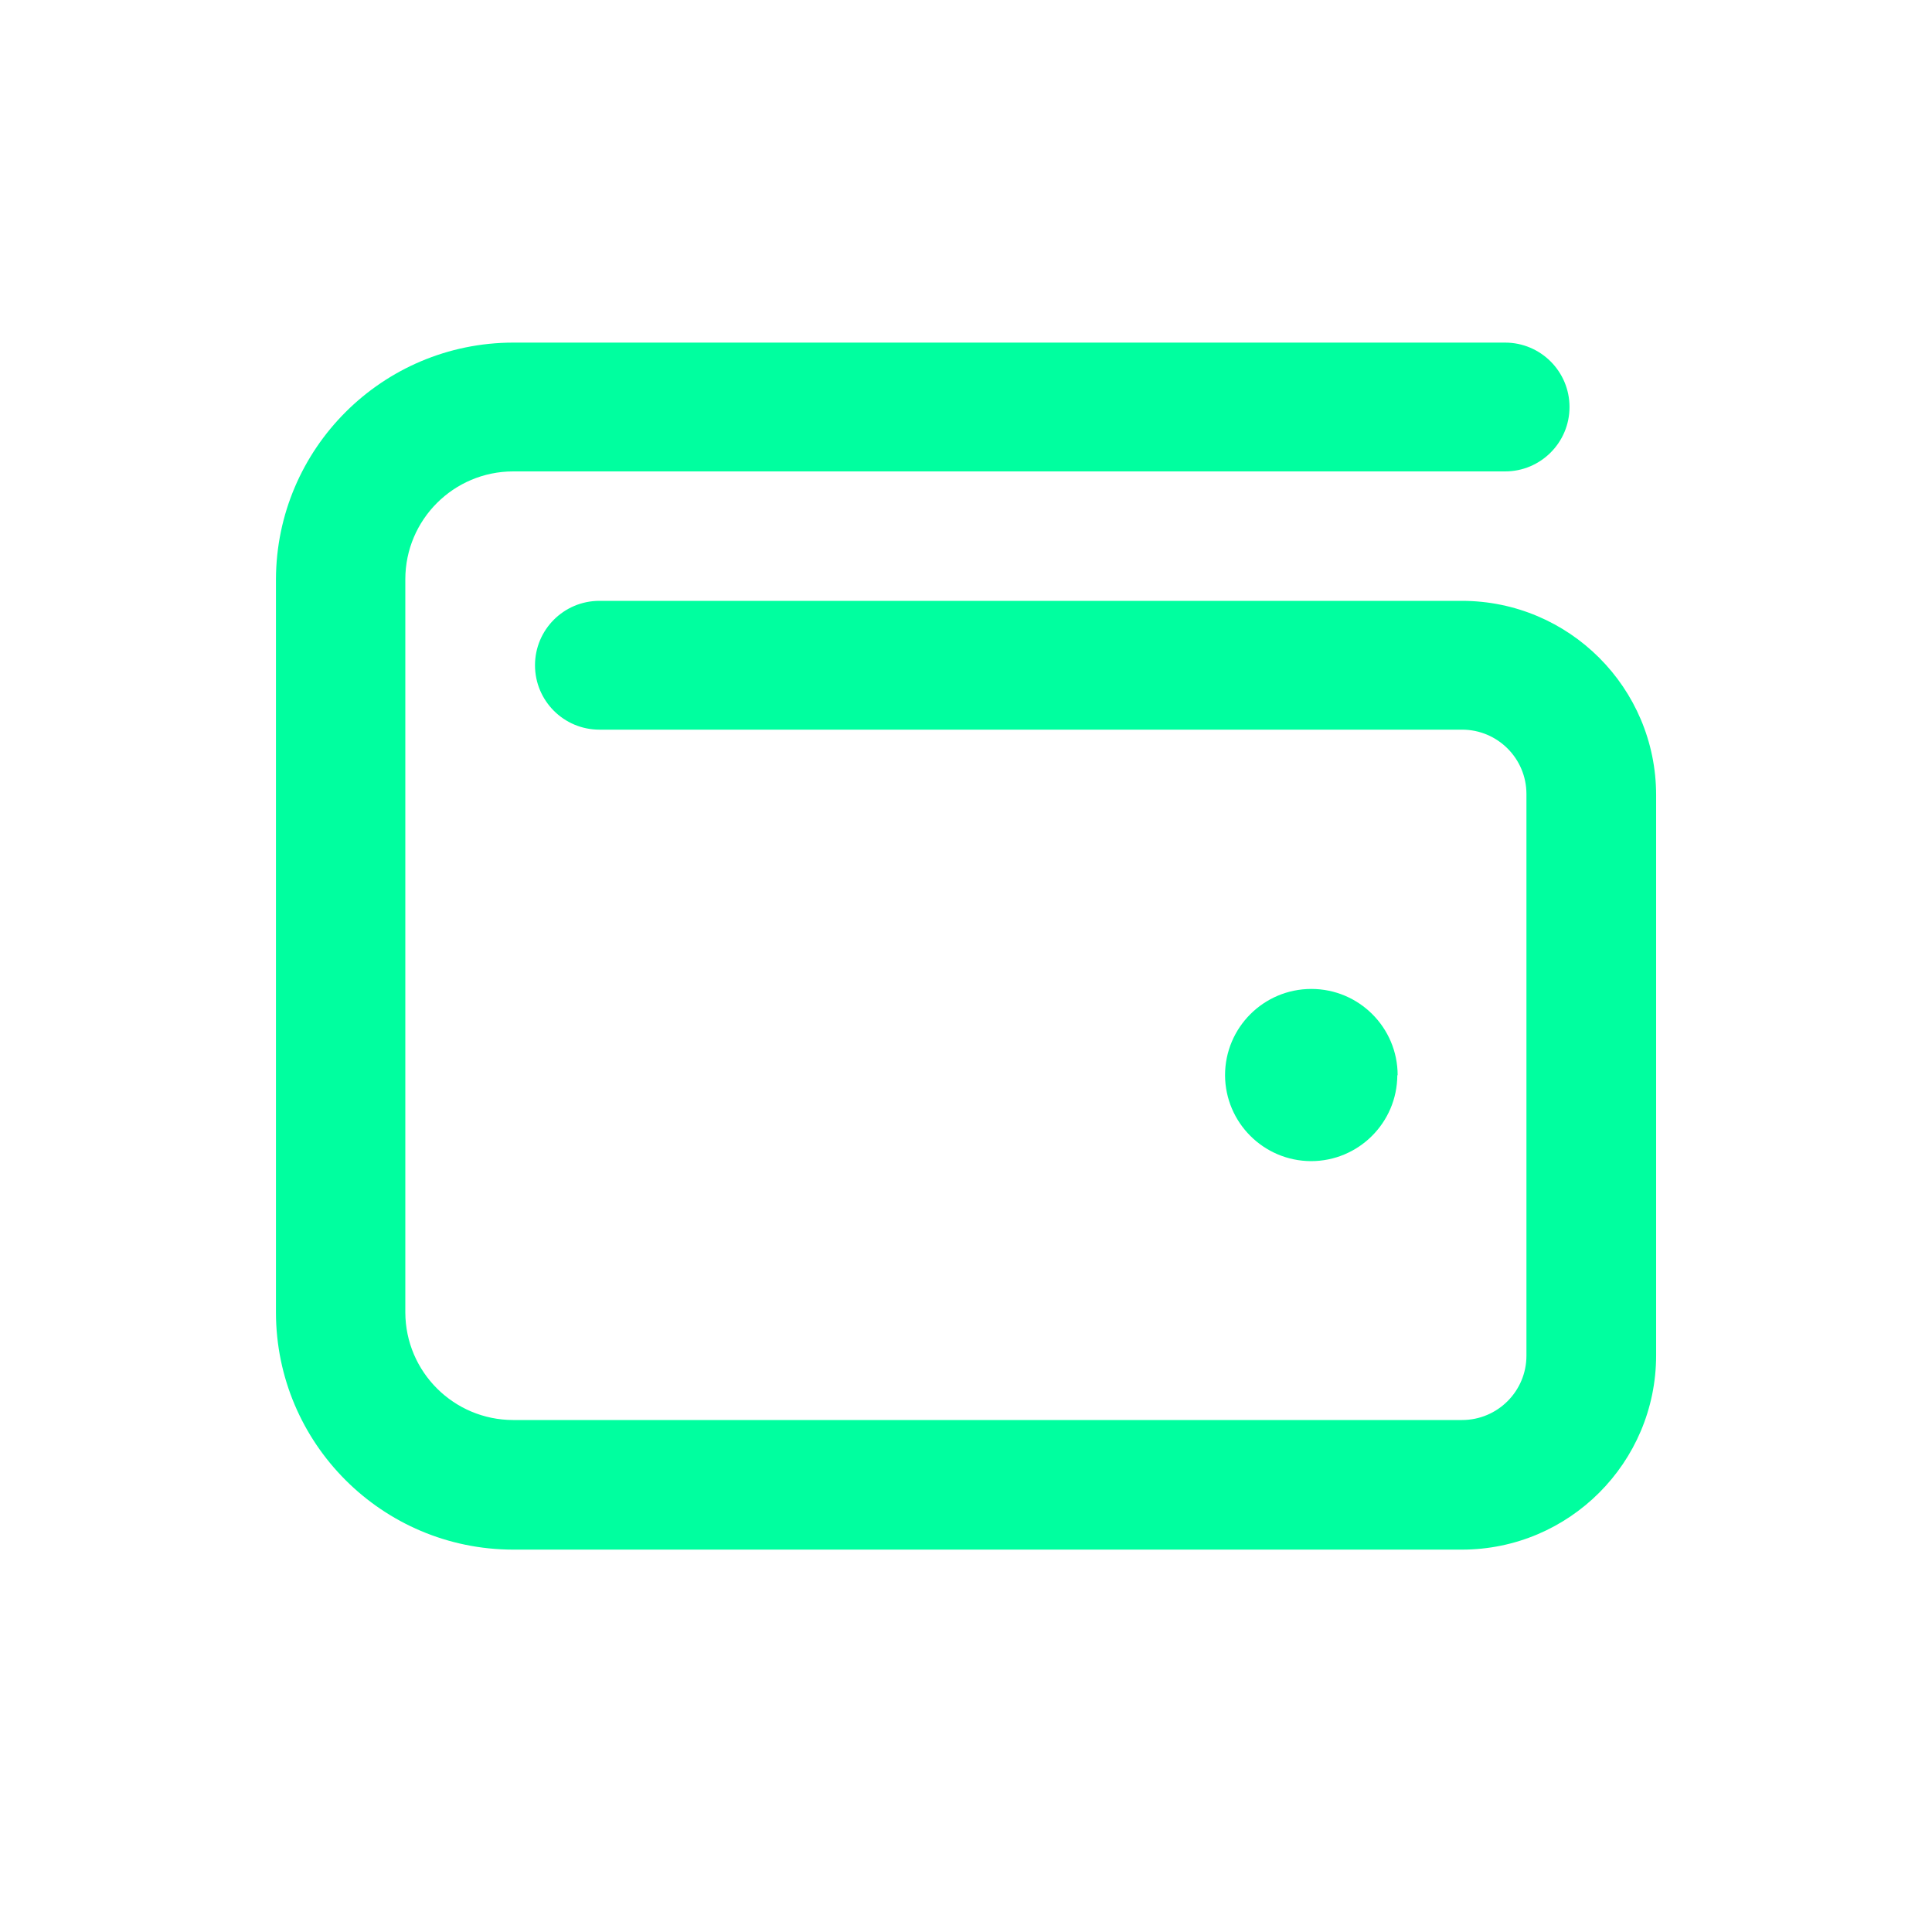
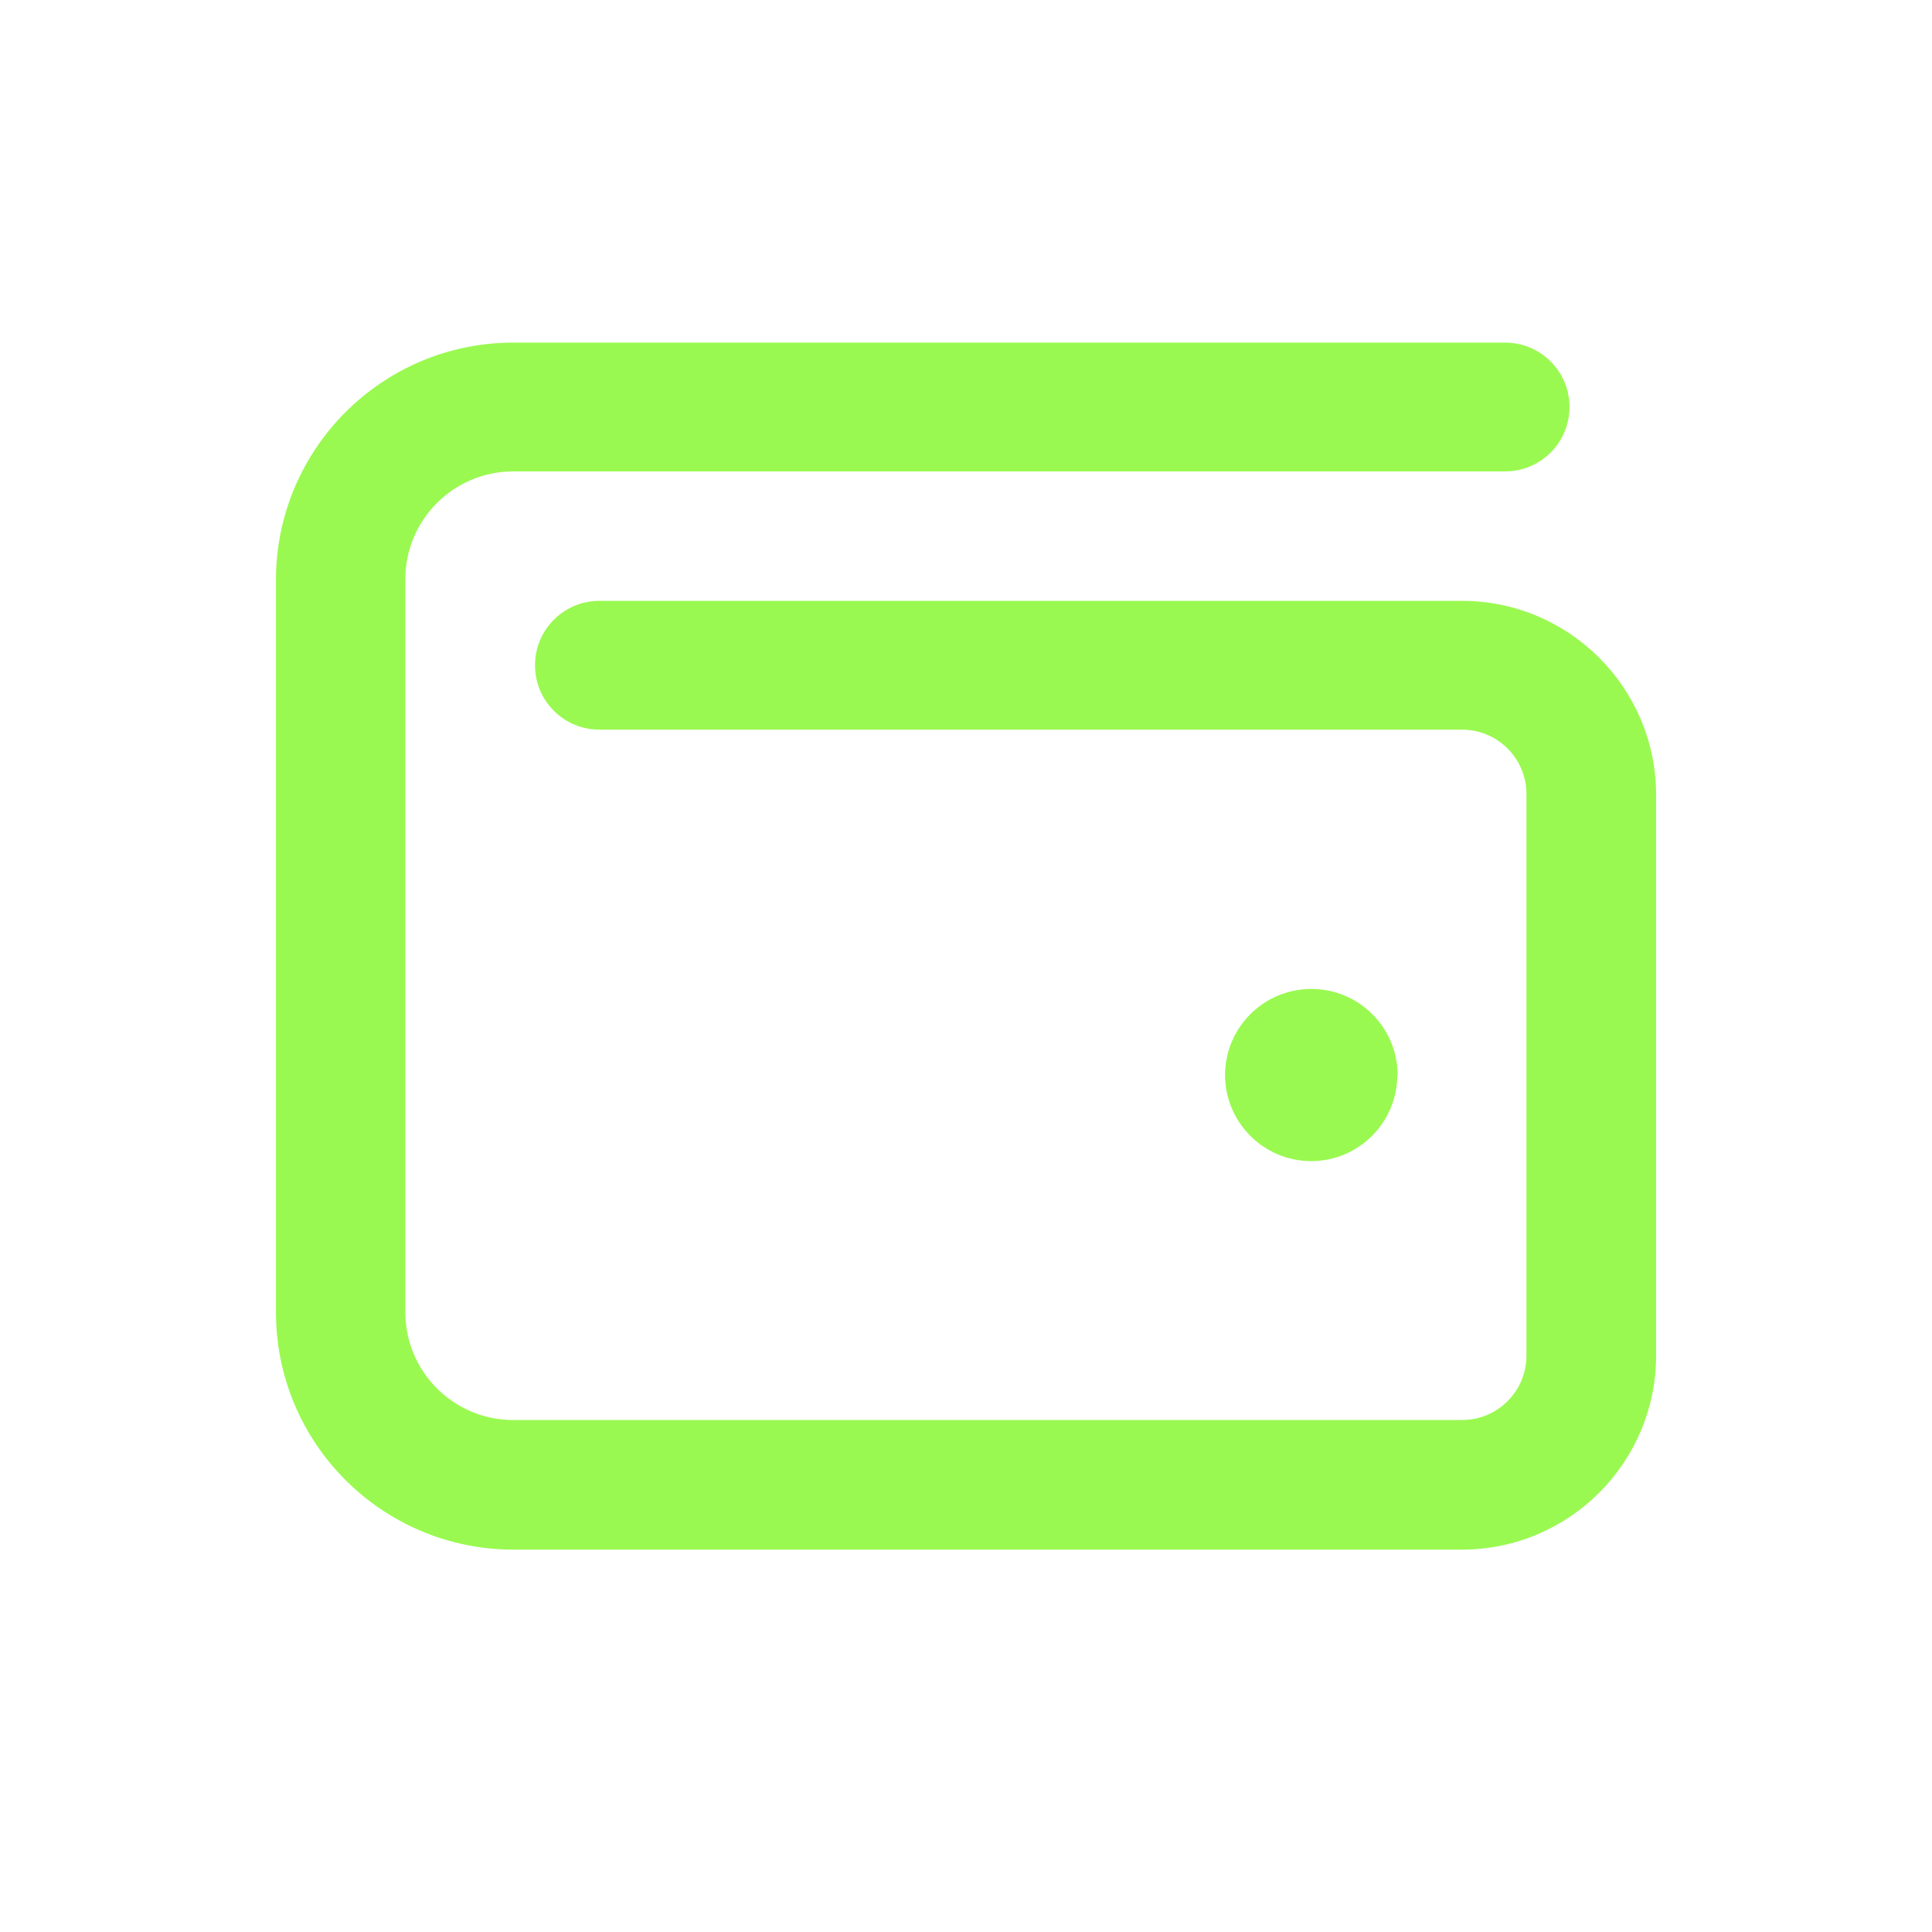
<svg xmlns="http://www.w3.org/2000/svg" width="24" height="24">
  <path fill="rgba(255,255,255,0)" d="M0 0h24v24H0z" />
-   <path data-name="↳ ✏️ Label" d="M18.162 7.464H7.446a.8.8 0 0 0-.8.8.8.8 0 0 0 .8.8h10.716a.8.8 0 0 1 .8.8v6.976a.8.8 0 0 1-.8.8H6.375a1.341 1.341 0 0 1-1.34-1.336V7.196a1.341 1.341 0 0 1 1.34-1.34h12.322a.8.8 0 0 0 .8-.8.8.8 0 0 0-.8-.8H6.375a2.95 2.95 0 0 0-2.947 2.94v9.108a2.95 2.95 0 0 0 2.947 2.946h11.787a2.414 2.414 0 0 0 2.411-2.411V9.875a2.414 2.414 0 0 0-2.411-2.411Zm-.8 5.893a1.072 1.072 0 0 0-1.072-1.072 1.072 1.072 0 0 0-1.072 1.072 1.072 1.072 0 0 0 1.068 1.067 1.072 1.072 0 0 0 1.072-1.067Z" fill="#00FF9F" />
+   <path data-name="↳ ✏️ Label" d="M18.162 7.464H7.446a.8.8 0 0 0-.8.8.8.8 0 0 0 .8.8h10.716a.8.8 0 0 1 .8.8v6.976a.8.8 0 0 1-.8.8H6.375a1.341 1.341 0 0 1-1.34-1.336V7.196a1.341 1.341 0 0 1 1.34-1.34h12.322a.8.8 0 0 0 .8-.8.8.8 0 0 0-.8-.8H6.375a2.95 2.95 0 0 0-2.947 2.94v9.108a2.95 2.95 0 0 0 2.947 2.946h11.787a2.414 2.414 0 0 0 2.411-2.411V9.875a2.414 2.414 0 0 0-2.411-2.411Zm-.8 5.893a1.072 1.072 0 0 0-1.072-1.072 1.072 1.072 0 0 0-1.072 1.072 1.072 1.072 0 0 0 1.068 1.067 1.072 1.072 0 0 0 1.072-1.067Z" fill="#9AF950" />
</svg>
